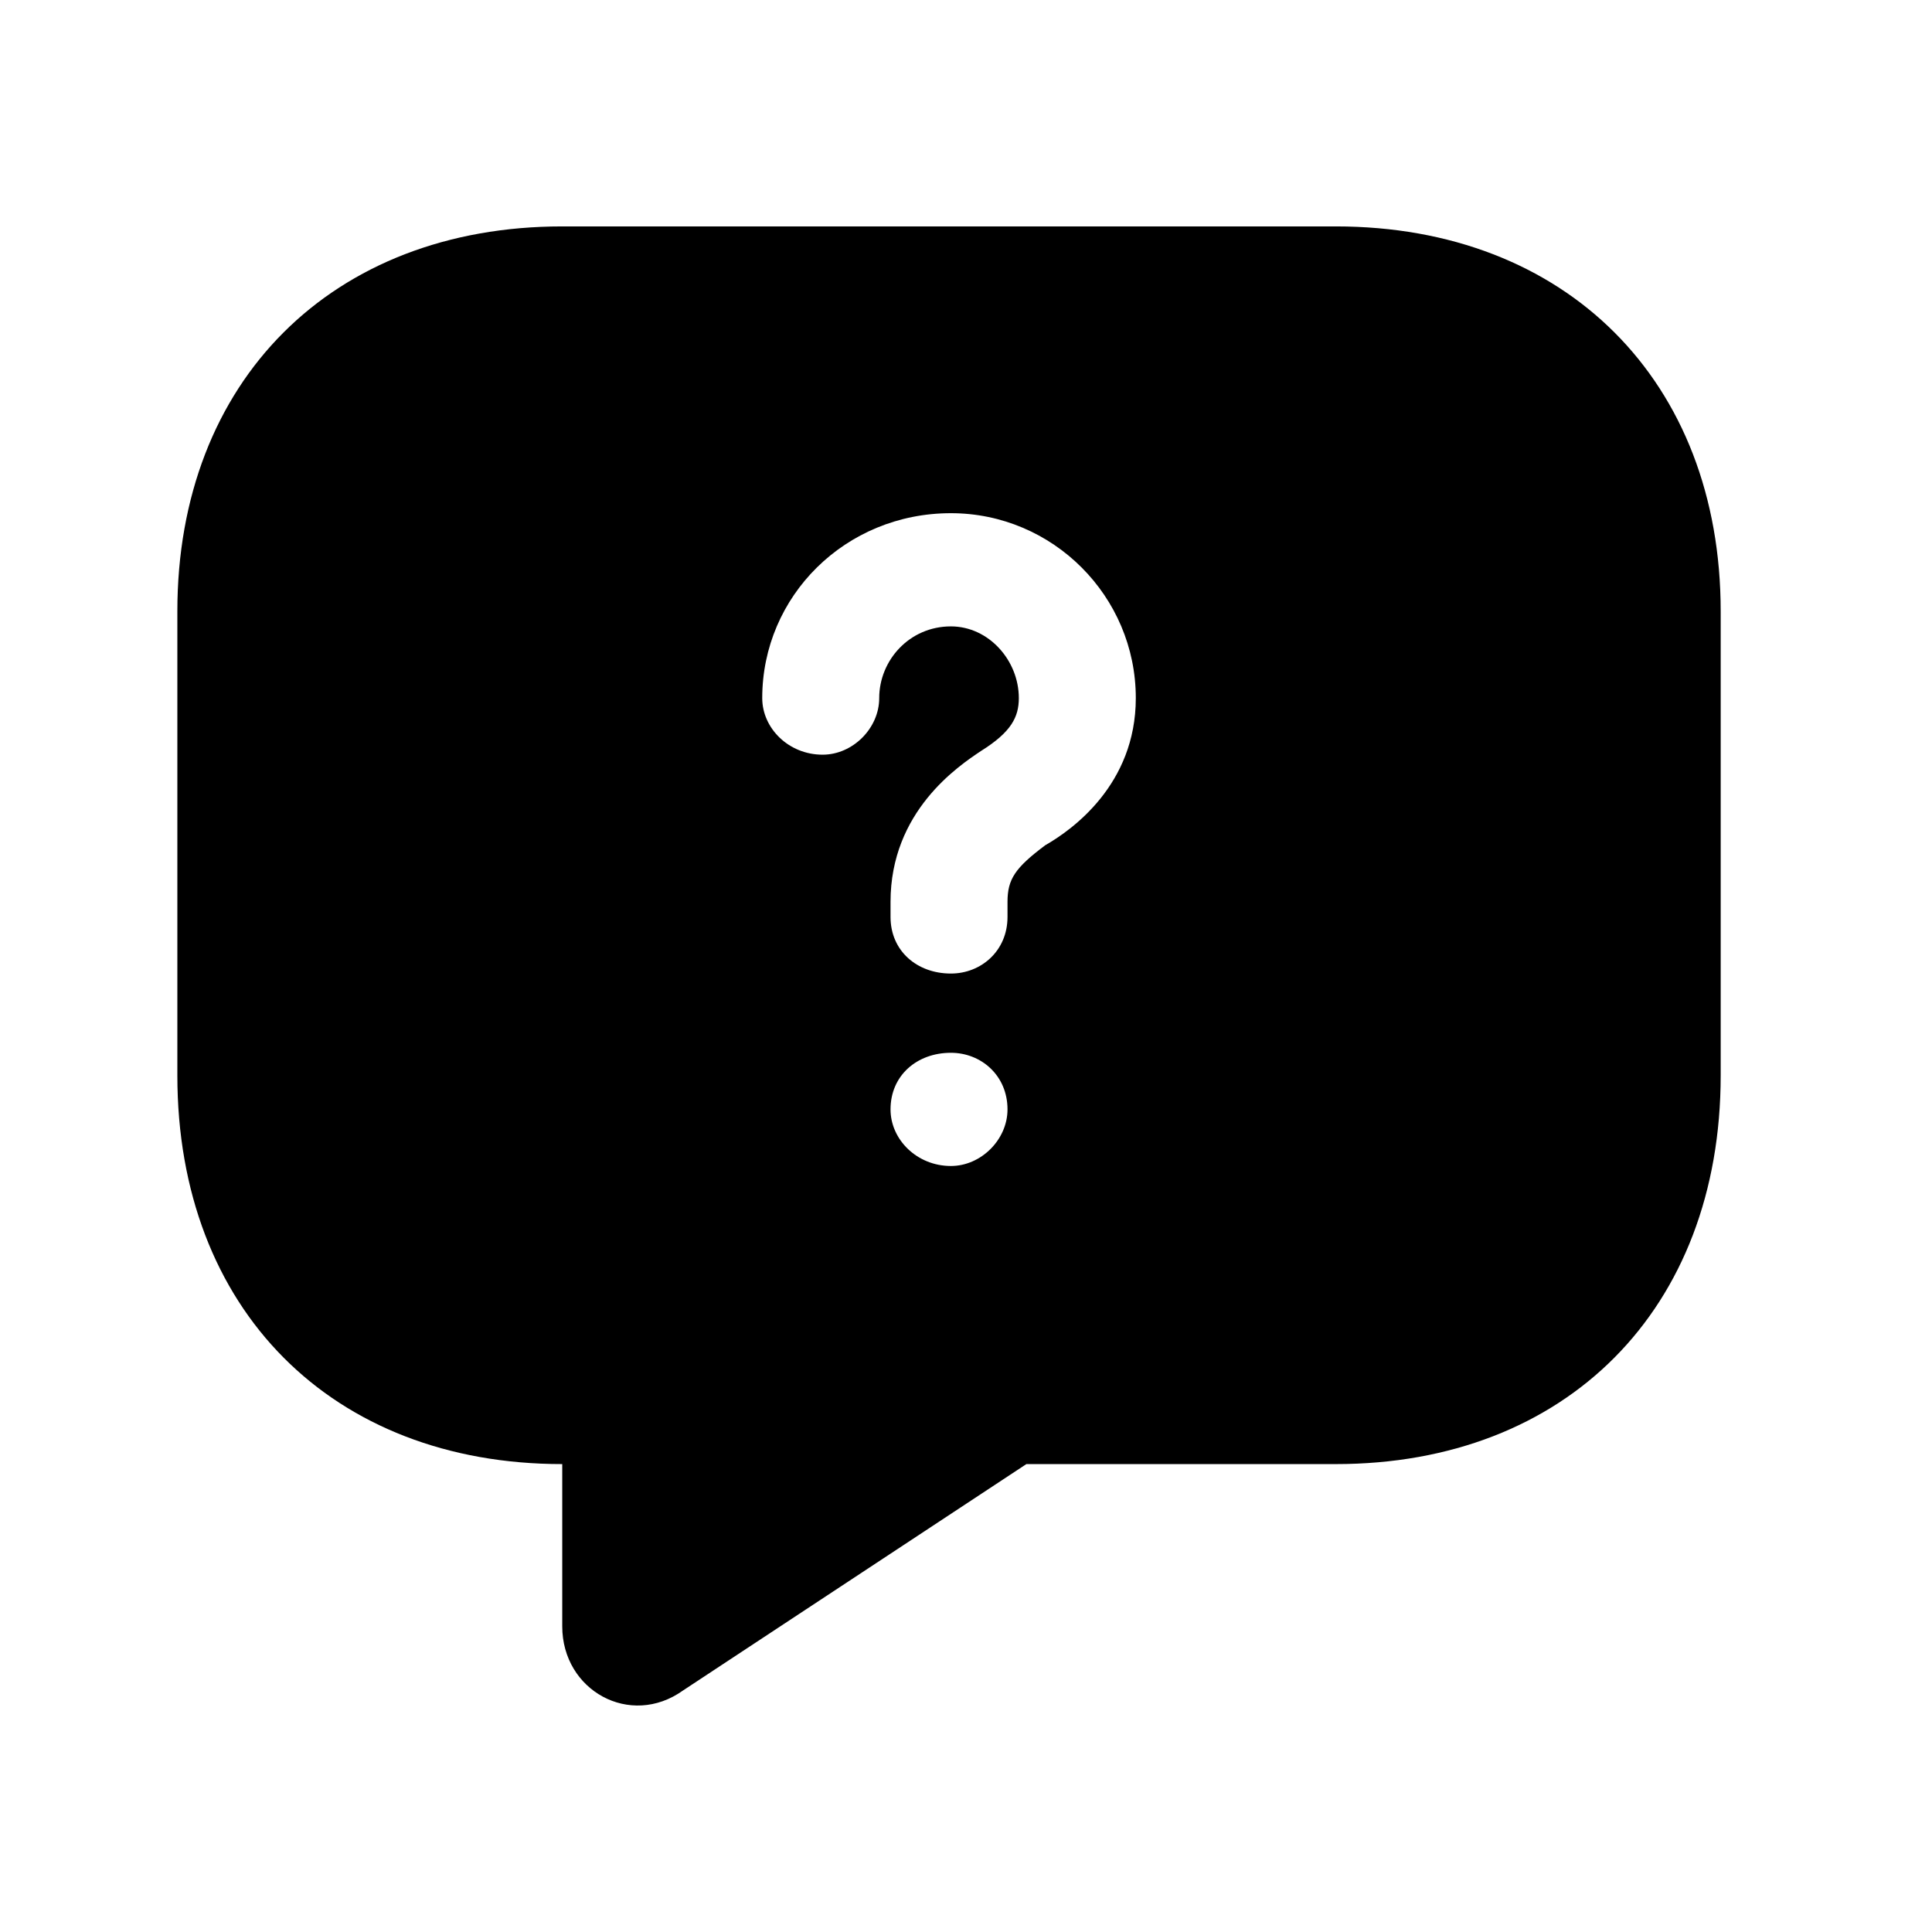
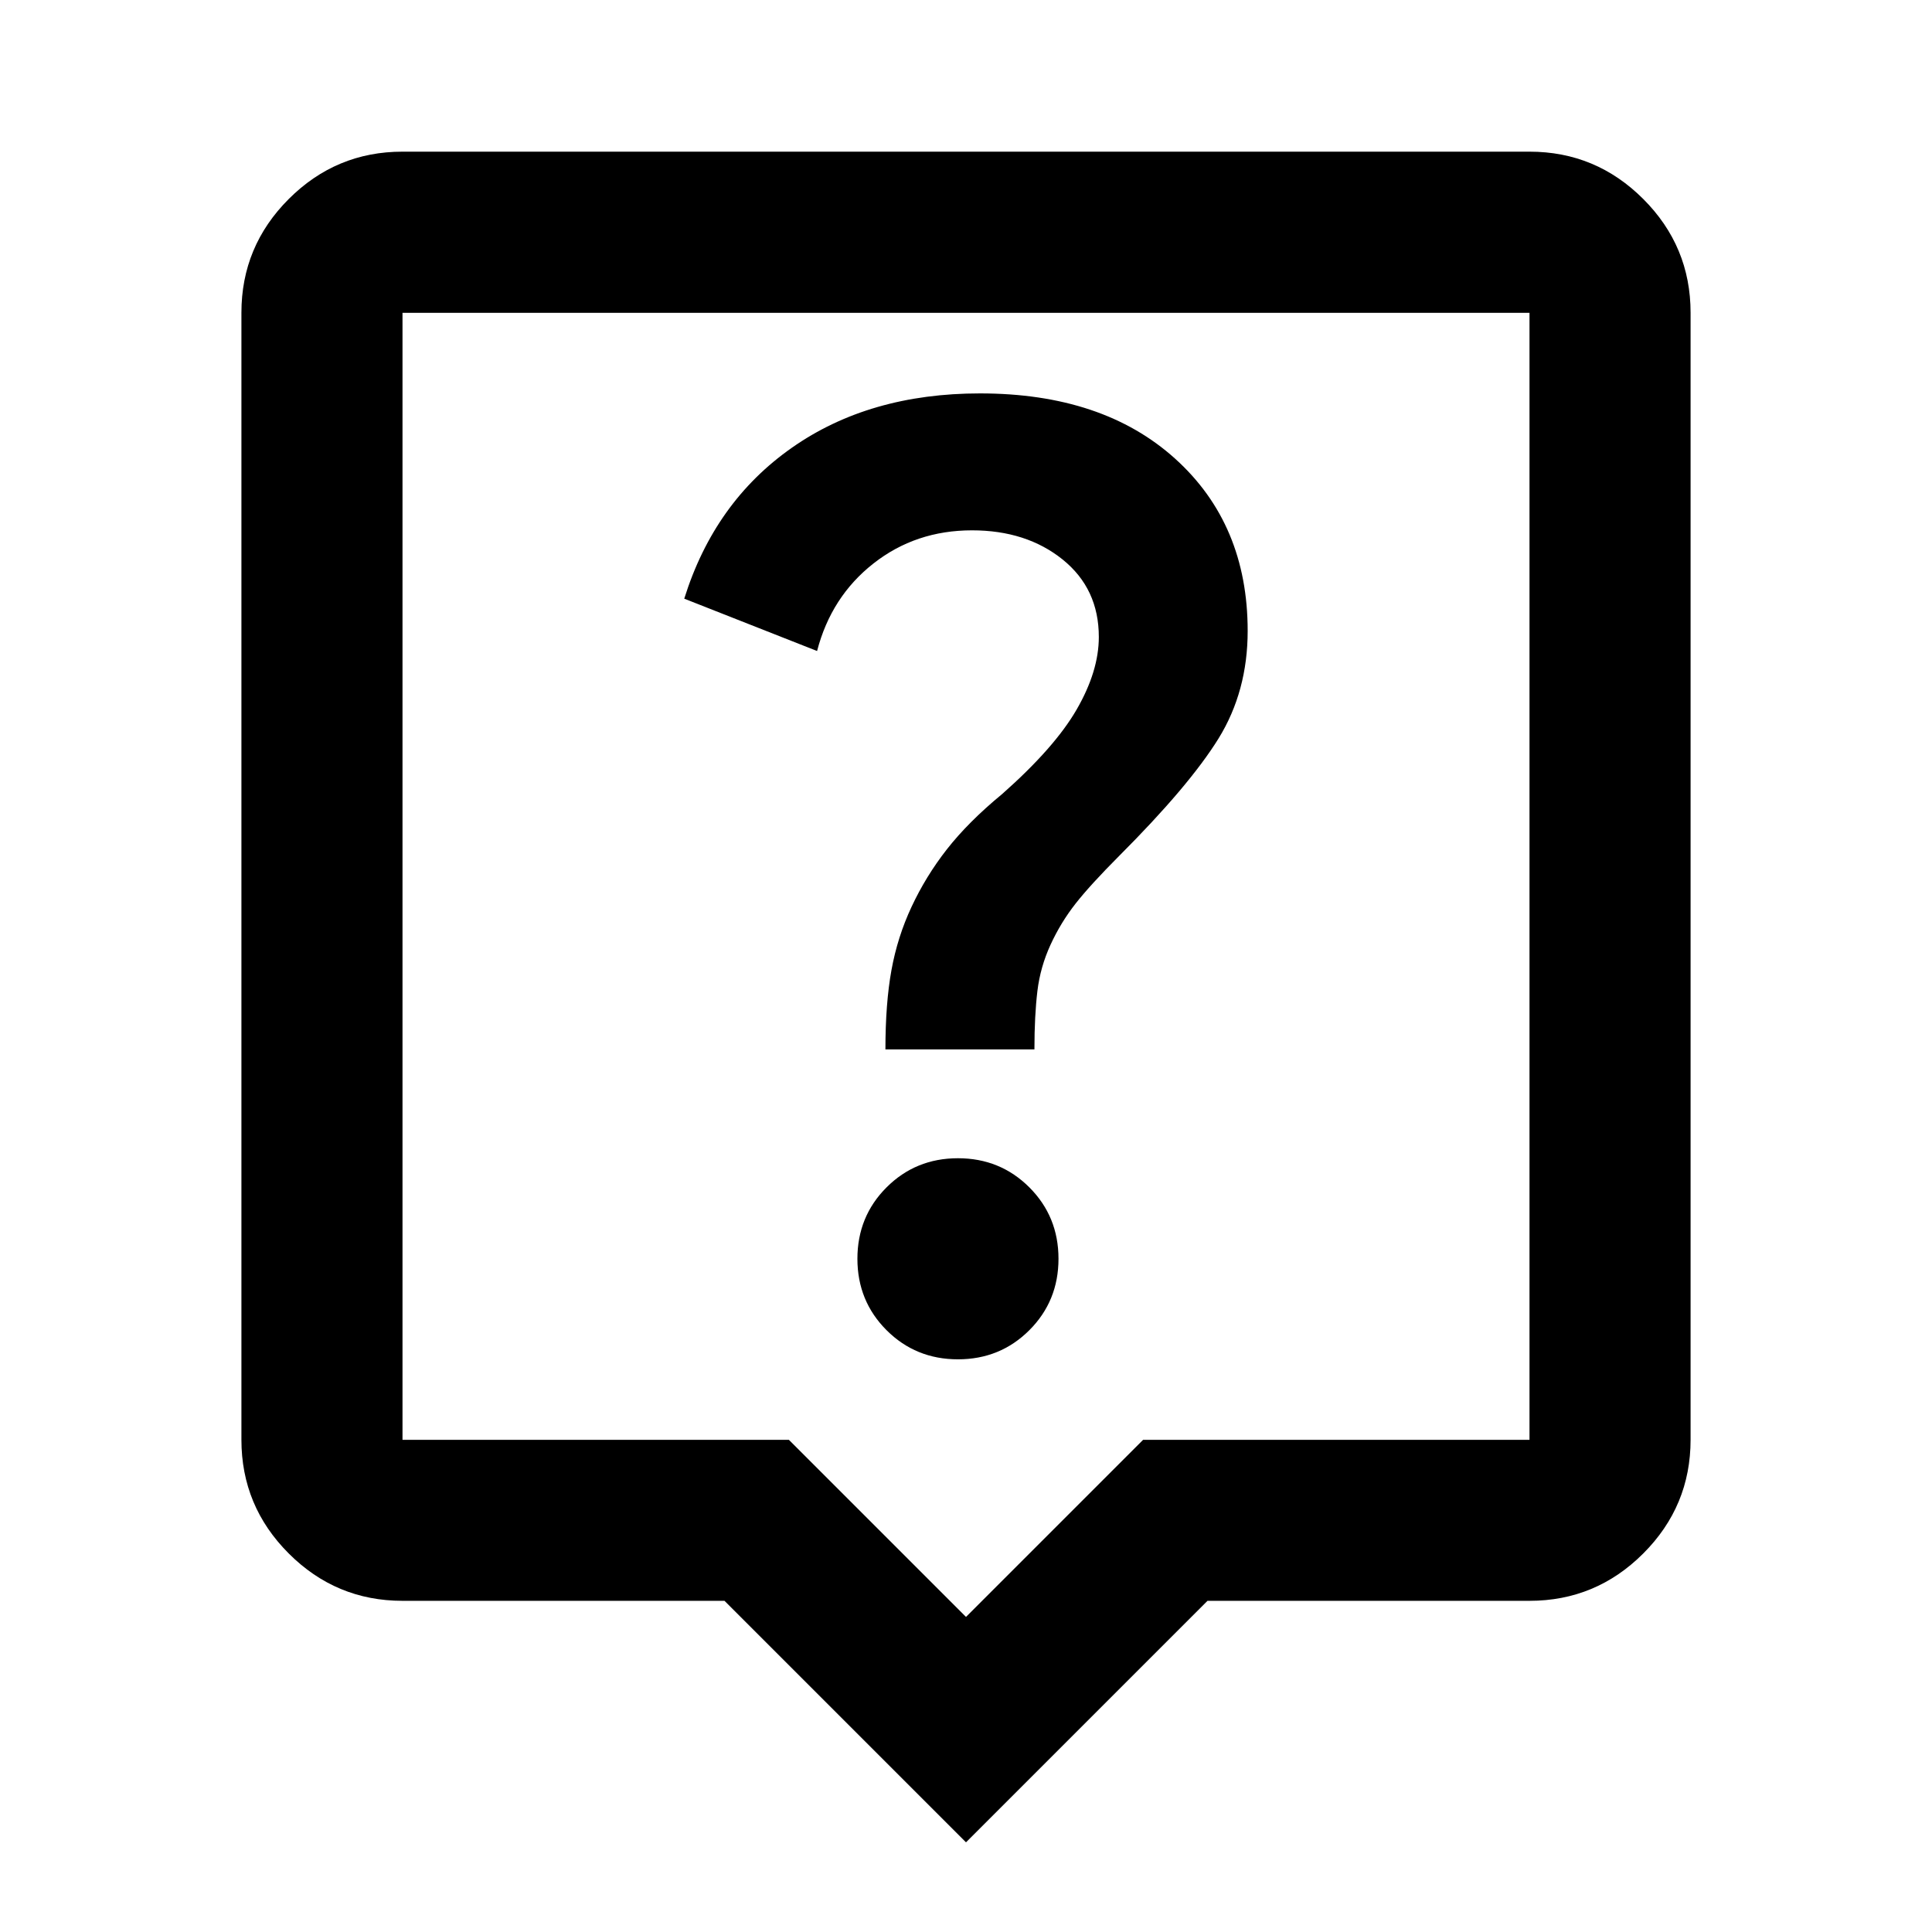
- <svg xmlns="http://www.w3.org/2000/svg" viewBox="0 0 512 512">
-   <path d="m354 60l-205 0c-61 0-102 41-102 102l0 123c0 62 41 103 102 103l0 43c0 17 18 27 32 17l91-60 82 0c61 0 102-41 102-103l0-123c0-61-41-102-102-102z m-102 249c-9 0-16-7-16-15 0-9 7-15 16-15 8 0 15 6 15 15 0 8-7 15-15 15z m25-85c-8 6-10 9-10 15l0 4c0 9-7 15-15 15-9 0-16-6-16-15l0-4c0-24 18-36 24-40 8-5 10-9 10-14 0-10-8-19-18-19-11 0-19 9-19 19 0 8-7 15-15 15-9 0-16-7-16-15 0-27 22-49 50-49 27 0 49 22 49 49 0 23-17 35-24 39z" />
+ <svg xmlns="http://www.w3.org/2000/svg" viewBox="0 0 24 24">
+   <path d="m11.9 16.886c.35 0 .646-.121.887-.362s.362-.537.362-.887-.121-.646-.362-.887-.537-.362-.887-.362-.646.121-.887.362-.362.537-.362.887.121.646.362.887.537.362.887.362zm-.9-3.85h1.85c0-.283.013-.525.037-.725s.079-.392.163-.575.188-.354.312-.512.304-.354.537-.588c.583-.583.996-1.071 1.238-1.462.242-.392.362-.838.362-1.337 0-.883-.3-1.596-.9-2.138-.6-.542-1.408-.812-2.425-.812-.917 0-1.696.225-2.337.675-.642.45-1.087 1.075-1.337 1.875l1.65.65c.117-.45.35-.812.7-1.087s.758-.412 1.225-.412c.45 0 .825.121 1.125.362.3.242.45.562.45.963 0 .283-.092.583-.275.9-.183.317-.492.667-.925 1.05-.283.233-.512.463-.688.688s-.321.463-.438.713-.2.512-.25.787-.075.604-.075.988zm1 9.85-3-3h-4c-.55 0-1.021-.196-1.413-.588s-.588-.863-.588-1.413v-14c0-.55.196-1.021.588-1.413.392-.392.863-.588 1.413-.588h14c.55 0 1.021.196 1.413.588.392.392.588.863.588 1.413v14c0 .55-.196 1.021-.588 1.413s-.863.588-1.413.588h-4zm-7-5h4.8l2.2 2.2 2.2-2.2h4.8v-14h-14z" />
</svg>
